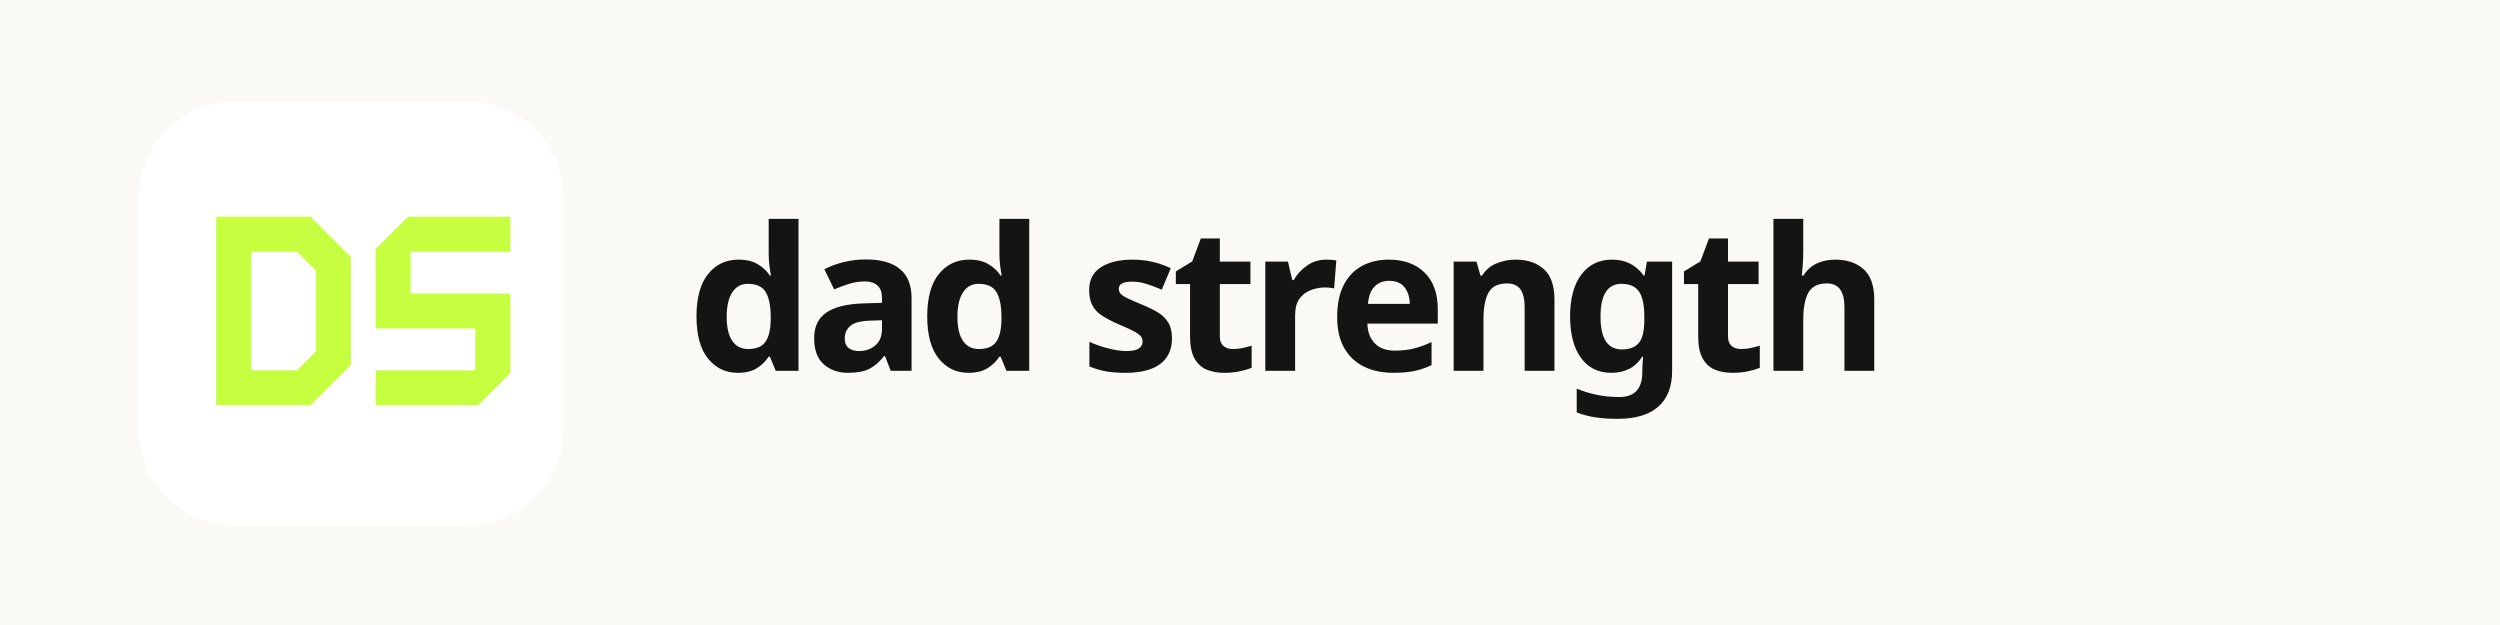
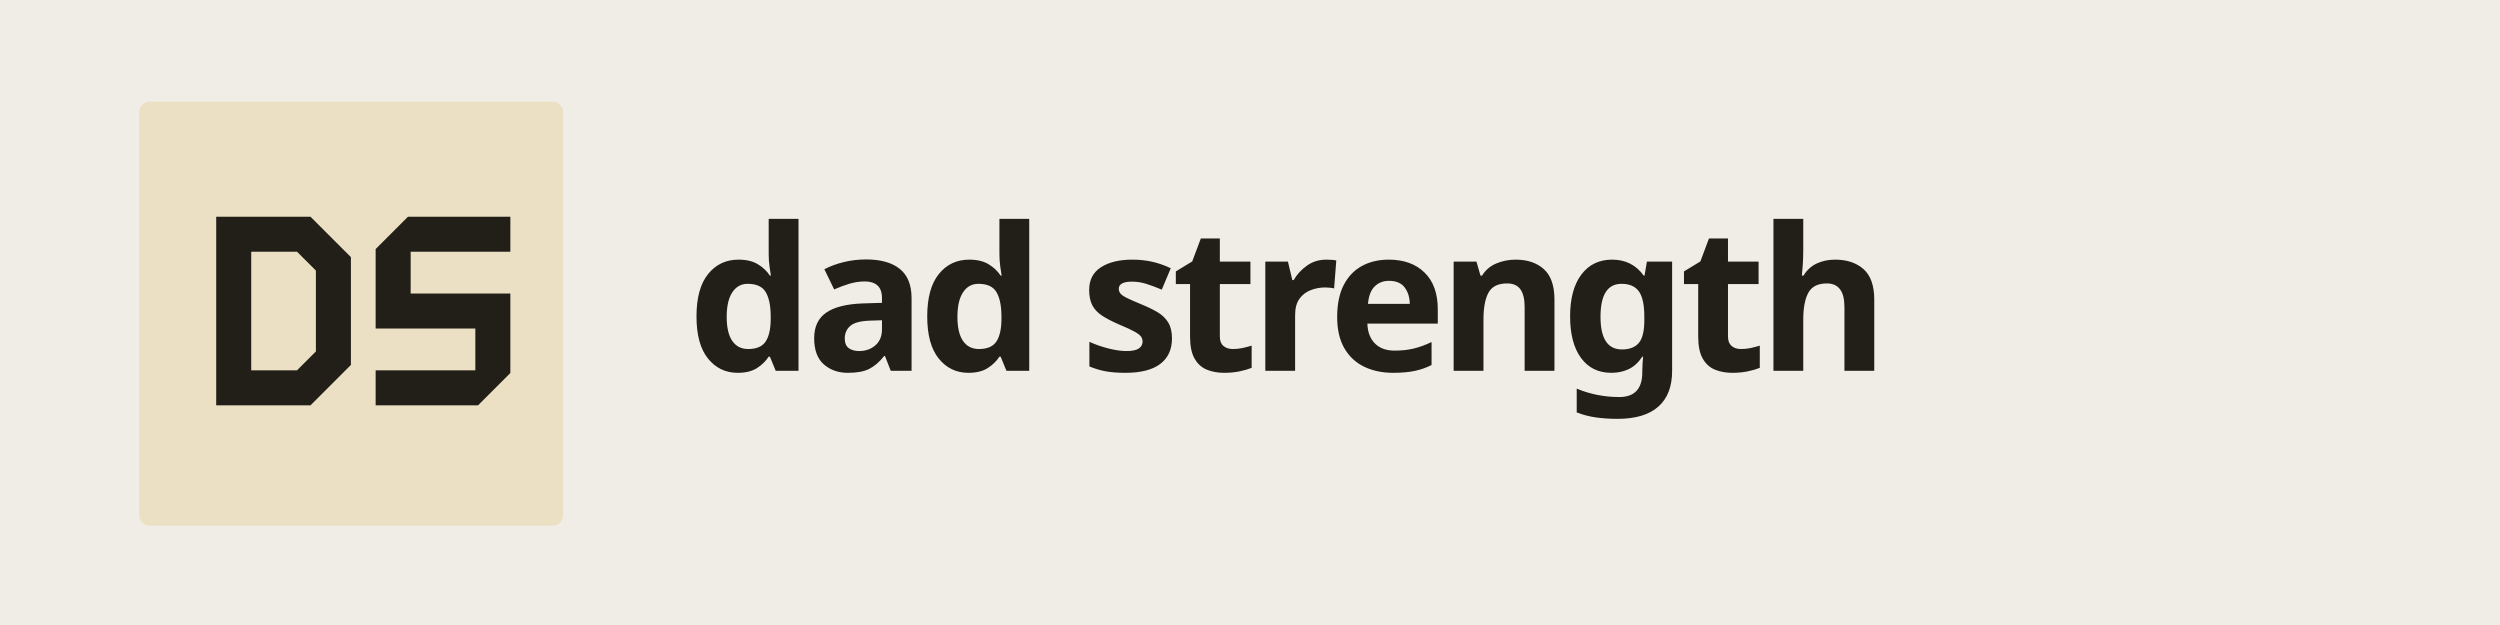
<svg xmlns="http://www.w3.org/2000/svg" viewBox="0 0 1200 300" width="1200" height="300">
-   <rect width="1200" height="300" fill="#FAF9F6" />
+   <rect width="1200" height="300" fill="#F0EDE6" />
  <g transform="translate(60,42) scale(0.212)">
-     <rect x="32" y="32" width="960" height="960" rx="216" fill="#FFFFFF" />
-     <path d="M0,0 H70 L100,30 V110 L70,140 H0 Z M26,26 H60 L74,40 V100 L60,114 H26 Z" transform="translate(206.5,292.6) scale(3.05)" fill="#C6FF3F" fill-rule="evenodd" />
-     <path d="M24,0 H100 V26 H26 V57 H100 V116 L76,140 H0 V114 H74 V83 H0 V24 Z" transform="translate(567.5,292.6) scale(3.05)" fill="#C6FF3F" fill-rule="evenodd" />
+     <rect x="32" y="32" width="960" height="960" rx="24" fill="#EBE0C4" />
+     <path d="M0,0 H70 L100,30 V110 L70,140 H0 Z M26,26 H60 L74,40 V100 L60,114 H26 Z" transform="translate(206.5,292.6) scale(3.05)" fill="#221F18" fill-rule="evenodd" />
+     <path d="M24,0 H100 V26 H26 V57 H100 V116 L76,140 H0 V114 H74 V83 H0 V24 Z" transform="translate(567.5,292.6) scale(3.05)" fill="#221F18" fill-rule="evenodd" />
  </g>
-   <text x="330" y="178" font-family="Space Grotesk, Segoe UI, system-ui, sans-serif" font-size="96" font-weight="700" letter-spacing="-4" fill="#141412">dad strength</text>
+   <text x="330" y="178" font-family="Space Grotesk, Segoe UI, system-ui, sans-serif" font-size="96" font-weight="700" letter-spacing="-4" fill="#221F18">dad strength</text>
</svg>
